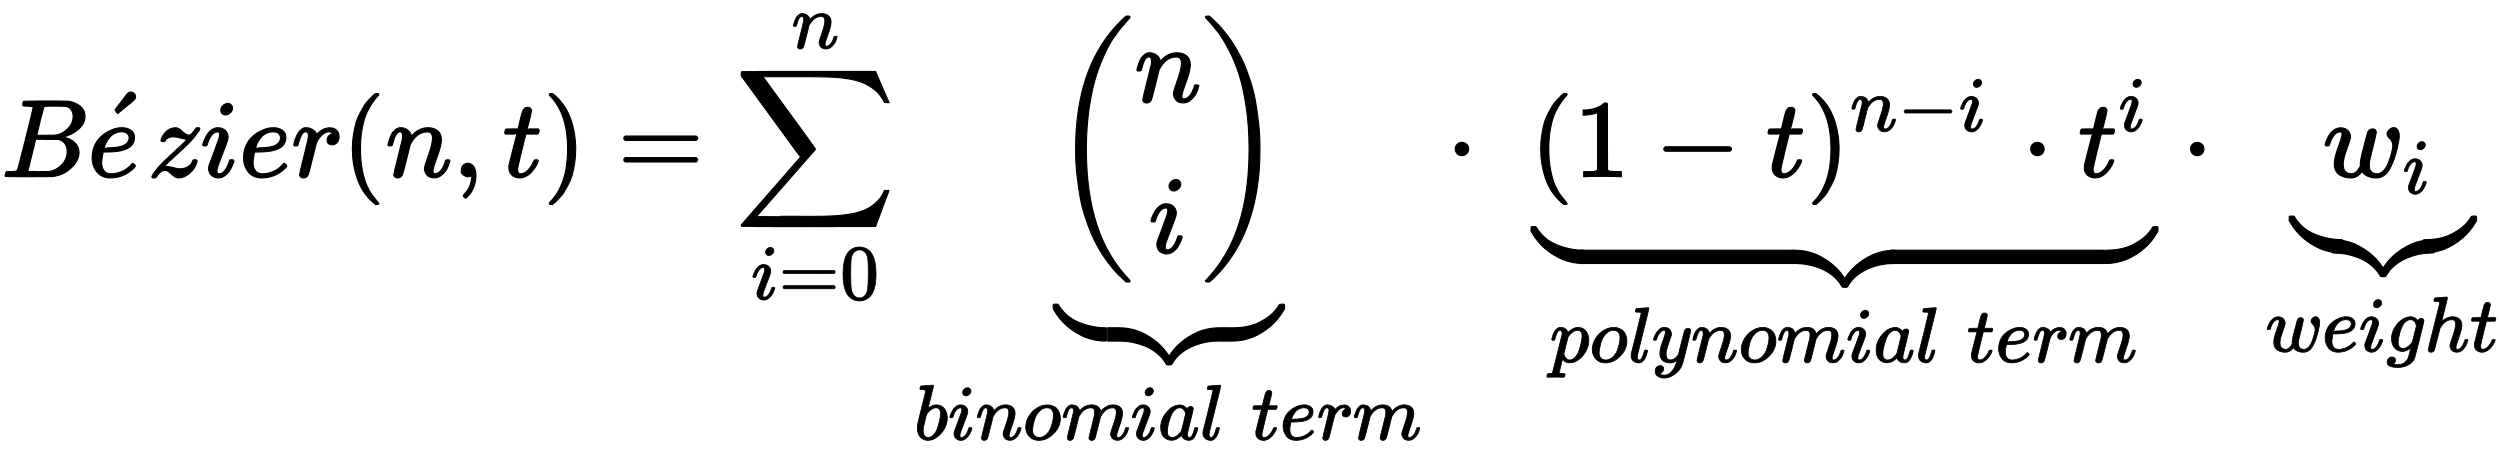
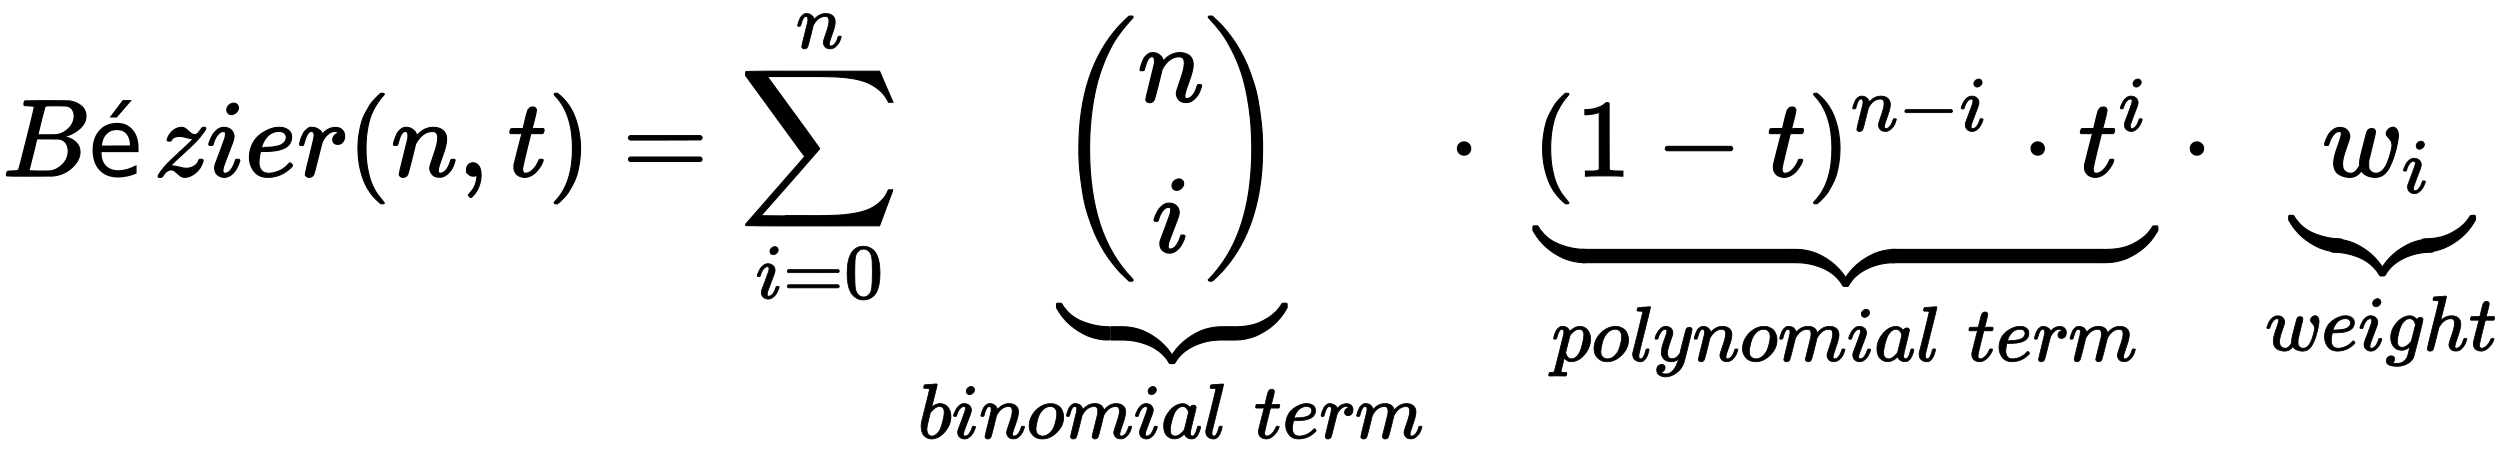
- <svg xmlns="http://www.w3.org/2000/svg" xmlns:xlink="http://www.w3.org/1999/xlink" width="52.333ex" height="9.5ex" style="vertical-align: -5.833ex; margin-left: 0ex; margin-right: 0ex; margin-bottom: 1px; margin-top: 1px;" viewBox="0 -1594.3 22532.7 4094.4">
+ <svg xmlns="http://www.w3.org/2000/svg" xmlns:xlink="http://www.w3.org/1999/xlink" width="52.5ex" height="9.5ex" style="vertical-align: -5.833ex; margin-left: 0ex; margin-right: 0ex; margin-bottom: 1px; margin-top: 1px;" viewBox="0 -1594.3 22582 4094.4">
  <defs>
-     <path stroke-width="10" id="E2-MJMATHI-42" d="M231 637Q204 637 199 638T194 649Q194 676 205 682Q206 683 335 683Q594 683 608 681Q671 671 713 636T756 544Q756 480 698 429T565 360L555 357Q619 348 660 311T702 219Q702 146 630 78T453 1Q446 0 242 0Q42 0 39 2Q35 5 35 10Q35 17 37 24Q42 43 47 45Q51 46 62 46H68Q95 46 128 49Q142 52 147 61Q150 65 219 339T288 628Q288 635 231 637ZM649 544Q649 574 634 600T585 634Q578 636 493 637Q473 637 451 637T416 636H403Q388 635 384 626Q382 622 352 506Q352 503 351 500L320 374H401Q482 374 494 376Q554 386 601 434T649 544ZM595 229Q595 273 572 302T512 336Q506 337 429 337Q311 337 310 336Q310 334 293 263T258 122L240 52Q240 48 252 48T333 46Q422 46 429 47Q491 54 543 105T595 229Z" />
-     <path stroke-width="10" id="E2-MJMATHI-65" d="M39 168Q39 225 58 272T107 350T174 402T244 433T307 442H310Q355 442 388 420T421 355Q421 265 310 237Q261 224 176 223Q139 223 138 221Q138 219 132 186T125 128Q125 81 146 54T209 26T302 45T394 111Q403 121 406 121Q410 121 419 112T429 98T420 82T390 55T344 24T281 -1T205 -11Q126 -11 83 42T39 168ZM373 353Q367 405 305 405Q272 405 244 391T199 357T170 316T154 280T149 261Q149 260 169 260Q282 260 327 284T373 353Z" />
-     <path stroke-width="10" id="E2-MJMAIN-B4" d="M349 699Q367 699 380 686T393 656Q393 651 392 647T387 637T380 627T367 616T351 602T330 585T303 563L232 505L217 519Q203 533 204 533Q204 534 229 567T282 636T313 678L316 681Q318 684 321 686T328 692T337 697T349 699Z" />
-     <path stroke-width="10" id="E2-MJMATHI-7A" d="M347 338Q337 338 294 349T231 360Q211 360 197 356T174 346T162 335T155 324L153 320Q150 317 138 317Q117 317 117 325Q117 330 120 339Q133 378 163 406T229 440Q241 442 246 442Q271 442 291 425T329 392T367 375Q389 375 411 408T434 441Q435 442 449 442H462Q468 436 468 434Q468 430 463 420T449 399T432 377T418 358L411 349Q368 298 275 214T160 106L148 94L163 93Q185 93 227 82T290 71Q328 71 360 90T402 140Q406 149 409 151T424 153Q443 153 443 143Q443 138 442 134Q425 72 376 31T278 -11Q252 -11 232 6T193 40T155 57Q111 57 76 -3Q70 -11 59 -11H54H41Q35 -5 35 -2Q35 13 93 84Q132 129 225 214T340 322Q352 338 347 338Z" />
-     <path stroke-width="10" id="E2-MJMATHI-69" d="M184 600Q184 624 203 642T247 661Q265 661 277 649T290 619Q290 596 270 577T226 557Q211 557 198 567T184 600ZM21 287Q21 295 30 318T54 369T98 420T158 442Q197 442 223 419T250 357Q250 340 236 301T196 196T154 83Q149 61 149 51Q149 26 166 26Q175 26 185 29T208 43T235 78T260 137Q263 149 265 151T282 153Q302 153 302 143Q302 135 293 112T268 61T223 11T161 -11Q129 -11 102 10T74 74Q74 91 79 106T122 220Q160 321 166 341T173 380Q173 404 156 404H154Q124 404 99 371T61 287Q60 286 59 284T58 281T56 279T53 278T49 278T41 278H27Q21 284 21 287Z" />
-     <path stroke-width="10" id="E2-MJMATHI-72" d="M21 287Q22 290 23 295T28 317T38 348T53 381T73 411T99 433T132 442Q161 442 183 430T214 408T225 388Q227 382 228 382T236 389Q284 441 347 441H350Q398 441 422 400Q430 381 430 363Q430 333 417 315T391 292T366 288Q346 288 334 299T322 328Q322 376 378 392Q356 405 342 405Q286 405 239 331Q229 315 224 298T190 165Q156 25 151 16Q138 -11 108 -11Q95 -11 87 -5T76 7T74 17Q74 30 114 189T154 366Q154 405 128 405Q107 405 92 377T68 316T57 280Q55 278 41 278H27Q21 284 21 287Z" />
-     <path stroke-width="10" id="E2-MJMAIN-28" d="M94 250Q94 319 104 381T127 488T164 576T202 643T244 695T277 729T302 750H315H319Q333 750 333 741Q333 738 316 720T275 667T226 581T184 443T167 250T184 58T225 -81T274 -167T316 -220T333 -241Q333 -250 318 -250H315H302L274 -226Q180 -141 137 -14T94 250Z" />
-     <path stroke-width="10" id="E2-MJMATHI-6E" d="M21 287Q22 293 24 303T36 341T56 388T89 425T135 442Q171 442 195 424T225 390T231 369Q231 367 232 367L243 378Q304 442 382 442Q436 442 469 415T503 336T465 179T427 52Q427 26 444 26Q450 26 453 27Q482 32 505 65T540 145Q542 153 560 153Q580 153 580 145Q580 144 576 130Q568 101 554 73T508 17T439 -10Q392 -10 371 17T350 73Q350 92 386 193T423 345Q423 404 379 404H374Q288 404 229 303L222 291L189 157Q156 26 151 16Q138 -11 108 -11Q95 -11 87 -5T76 7T74 17Q74 30 112 180T152 343Q153 348 153 366Q153 405 129 405Q91 405 66 305Q60 285 60 284Q58 278 41 278H27Q21 284 21 287Z" />
-     <path stroke-width="10" id="E2-MJMAIN-2C" d="M78 35T78 60T94 103T137 121Q165 121 187 96T210 8Q210 -27 201 -60T180 -117T154 -158T130 -185T117 -194Q113 -194 104 -185T95 -172Q95 -168 106 -156T131 -126T157 -76T173 -3V9L172 8Q170 7 167 6T161 3T152 1T140 0Q113 0 96 17Z" />
-     <path stroke-width="10" id="E2-MJMATHI-74" d="M26 385Q19 392 19 395Q19 399 22 411T27 425Q29 430 36 430T87 431H140L159 511Q162 522 166 540T173 566T179 586T187 603T197 615T211 624T229 626Q247 625 254 615T261 596Q261 589 252 549T232 470L222 433Q222 431 272 431H323Q330 424 330 420Q330 398 317 385H210L174 240Q135 80 135 68Q135 26 162 26Q197 26 230 60T283 144Q285 150 288 151T303 153H307Q322 153 322 145Q322 142 319 133Q314 117 301 95T267 48T216 6T155 -11Q125 -11 98 4T59 56Q57 64 57 83V101L92 241Q127 382 128 383Q128 385 77 385H26Z" />
-     <path stroke-width="10" id="E2-MJMAIN-29" d="M60 749L64 750Q69 750 74 750H86L114 726Q208 641 251 514T294 250Q294 182 284 119T261 12T224 -76T186 -143T145 -194T113 -227T90 -246Q87 -249 86 -250H74Q66 -250 63 -250T58 -247T55 -238Q56 -237 66 -225Q221 -64 221 250T66 725Q56 737 55 738Q55 746 60 749Z" />
-     <path stroke-width="10" id="E2-MJMAIN-3D" d="M56 347Q56 360 70 367H707Q722 359 722 347Q722 336 708 328L390 327H72Q56 332 56 347ZM56 153Q56 168 72 173H708Q722 163 722 153Q722 140 707 133H70Q56 140 56 153Z" />
-     <path stroke-width="10" id="E2-MJSZ2-2211" d="M60 948Q63 950 665 950H1267L1325 815Q1384 677 1388 669H1348L1341 683Q1320 724 1285 761Q1235 809 1174 838T1033 881T882 898T699 902H574H543H251L259 891Q722 258 724 252Q725 250 724 246Q721 243 460 -56L196 -356Q196 -357 407 -357Q459 -357 548 -357T676 -358Q812 -358 896 -353T1063 -332T1204 -283T1307 -196Q1328 -170 1348 -124H1388Q1388 -125 1381 -145T1356 -210T1325 -294L1267 -449L666 -450Q64 -450 61 -448Q55 -446 55 -439Q55 -437 57 -433L590 177Q590 178 557 222T452 366T322 544L56 909L55 924Q55 945 60 948Z" />
-     <path stroke-width="10" id="E2-MJMAIN-30" d="M96 585Q152 666 249 666Q297 666 345 640T423 548Q460 465 460 320Q460 165 417 83Q397 41 362 16T301 -15T250 -22Q224 -22 198 -16T137 16T82 83Q39 165 39 320Q39 494 96 585ZM321 597Q291 629 250 629Q208 629 178 597Q153 571 145 525T137 333Q137 175 145 125T181 46Q209 16 250 16Q290 16 318 46Q347 76 354 130T362 333Q362 478 354 524T321 597Z" />
-     <path stroke-width="10" id="E2-MJSZ3-28" d="M701 -940Q701 -943 695 -949H664Q662 -947 636 -922T591 -879T537 -818T475 -737T412 -636T350 -511T295 -362T250 -186T221 17T209 251Q209 962 573 1361Q596 1386 616 1405T649 1437T664 1450H695Q701 1444 701 1441Q701 1436 681 1415T629 1356T557 1261T476 1118T400 927T340 675T308 359Q306 321 306 250Q306 -139 400 -430T690 -924Q701 -936 701 -940Z" />
-     <path stroke-width="10" id="E2-MJSZ3-29" d="M34 1438Q34 1446 37 1448T50 1450H56H71Q73 1448 99 1423T144 1380T198 1319T260 1238T323 1137T385 1013T440 864T485 688T514 485T526 251Q526 134 519 53Q472 -519 162 -860Q139 -885 119 -904T86 -936T71 -949H56Q43 -949 39 -947T34 -937Q88 -883 140 -813Q428 -430 428 251Q428 453 402 628T338 922T245 1146T145 1309T46 1425Q44 1427 42 1429T39 1433T36 1436L34 1438Z" />
-     <path stroke-width="10" id="E2-MJSZ4-E152" d="M-24 327L-18 333H-1Q11 333 15 333T22 329T27 322T35 308T54 284Q115 203 225 162T441 120Q454 120 457 117T460 95V60V28Q460 8 457 4T442 0Q355 0 260 36Q75 118 -16 278L-24 292V327Z" />
-     <path stroke-width="10" id="E2-MJSZ4-E153" d="M-10 60V95Q-10 113 -7 116T9 120Q151 120 250 171T396 284Q404 293 412 305T424 324T431 331Q433 333 451 333H468L474 327V292L466 278Q375 118 190 36Q95 0 8 0Q-5 0 -7 3T-10 24V60Z" />
-     <path stroke-width="10" id="E2-MJSZ4-E151" d="M-10 60Q-10 104 -10 111T-5 118Q-1 120 10 120Q96 120 190 84Q375 2 466 -158L474 -172V-207L468 -213H451H447Q437 -213 434 -213T428 -209T423 -202T414 -187T396 -163Q331 -82 224 -41T9 0Q-4 0 -7 3T-10 25V60Z" />
-     <path stroke-width="10" id="E2-MJSZ4-E150" d="M-18 -213L-24 -207V-172L-16 -158Q75 2 260 84Q334 113 415 119Q418 119 427 119T440 120Q454 120 457 117T460 98V60V25Q460 7 457 4T441 0Q308 0 193 -55T25 -205Q21 -211 18 -212T-1 -213H-18Z" />
-     <path stroke-width="10" id="E2-MJSZ4-E154" d="M-10 0V120H410V0H-10Z" />
-     <path stroke-width="10" id="E2-MJMATHI-62" d="M73 647Q73 657 77 670T89 683Q90 683 161 688T234 694Q246 694 246 685T212 542Q204 508 195 472T180 418L176 399Q176 396 182 402Q231 442 283 442Q345 442 383 396T422 280Q422 169 343 79T173 -11Q123 -11 82 27T40 150V159Q40 180 48 217T97 414Q147 611 147 623T109 637Q104 637 101 637H96Q86 637 83 637T76 640T73 647ZM336 325V331Q336 405 275 405Q258 405 240 397T207 376T181 352T163 330L157 322L136 236Q114 150 114 114Q114 66 138 42Q154 26 178 26Q211 26 245 58Q270 81 285 114T318 219Q336 291 336 325Z" />
-     <path stroke-width="10" id="E2-MJMATHI-6F" d="M201 -11Q126 -11 80 38T34 156Q34 221 64 279T146 380Q222 441 301 441Q333 441 341 440Q354 437 367 433T402 417T438 387T464 338T476 268Q476 161 390 75T201 -11ZM121 120Q121 70 147 48T206 26Q250 26 289 58T351 142Q360 163 374 216T388 308Q388 352 370 375Q346 405 306 405Q243 405 195 347Q158 303 140 230T121 120Z" />
-     <path stroke-width="10" id="E2-MJMATHI-6D" d="M21 287Q22 293 24 303T36 341T56 388T88 425T132 442T175 435T205 417T221 395T229 376L231 369Q231 367 232 367L243 378Q303 442 384 442Q401 442 415 440T441 433T460 423T475 411T485 398T493 385T497 373T500 364T502 357L510 367Q573 442 659 442Q713 442 746 415T780 336Q780 285 742 178T704 50Q705 36 709 31T724 26Q752 26 776 56T815 138Q818 149 821 151T837 153Q857 153 857 145Q857 144 853 130Q845 101 831 73T785 17T716 -10Q669 -10 648 17T627 73Q627 92 663 193T700 345Q700 404 656 404H651Q565 404 506 303L499 291L466 157Q433 26 428 16Q415 -11 385 -11Q372 -11 364 -4T353 8T350 18Q350 29 384 161L420 307Q423 322 423 345Q423 404 379 404H374Q288 404 229 303L222 291L189 157Q156 26 151 16Q138 -11 108 -11Q95 -11 87 -5T76 7T74 17Q74 30 112 181Q151 335 151 342Q154 357 154 369Q154 405 129 405Q107 405 92 377T69 316T57 280Q55 278 41 278H27Q21 284 21 287Z" />
-     <path stroke-width="10" id="E2-MJMATHI-61" d="M33 157Q33 258 109 349T280 441Q331 441 370 392Q386 422 416 422Q429 422 439 414T449 394Q449 381 412 234T374 68Q374 43 381 35T402 26Q411 27 422 35Q443 55 463 131Q469 151 473 152Q475 153 483 153H487Q506 153 506 144Q506 138 501 117T481 63T449 13Q436 0 417 -8Q409 -10 393 -10Q359 -10 336 5T306 36L300 51Q299 52 296 50Q294 48 292 46Q233 -10 172 -10Q117 -10 75 30T33 157ZM351 328Q351 334 346 350T323 385T277 405Q242 405 210 374T160 293Q131 214 119 129Q119 126 119 118T118 106Q118 61 136 44T179 26Q217 26 254 59T298 110Q300 114 325 217T351 328Z" />
-     <path stroke-width="10" id="E2-MJMATHI-6C" d="M117 59Q117 26 142 26Q179 26 205 131Q211 151 215 152Q217 153 225 153H229Q238 153 241 153T246 151T248 144Q247 138 245 128T234 90T214 43T183 6T137 -11Q101 -11 70 11T38 85Q38 97 39 102L104 360Q167 615 167 623Q167 626 166 628T162 632T157 634T149 635T141 636T132 637T122 637Q112 637 109 637T101 638T95 641T94 647Q94 649 96 661Q101 680 107 682T179 688Q194 689 213 690T243 693T254 694Q266 694 266 686Q266 675 193 386T118 83Q118 81 118 75T117 65V59Z" />
-     <path stroke-width="10" id="E2-MJMAIN-22C5" d="M78 250Q78 274 95 292T138 310Q162 310 180 294T199 251Q199 226 182 208T139 190T96 207T78 250Z" />
-     <path stroke-width="10" id="E2-MJMAIN-31" d="M213 578L200 573Q186 568 160 563T102 556H83V602H102Q149 604 189 617T245 641T273 663Q275 666 285 666Q294 666 302 660V361L303 61Q310 54 315 52T339 48T401 46H427V0H416Q395 3 257 3Q121 3 100 0H88V46H114Q136 46 152 46T177 47T193 50T201 52T207 57T213 61V578Z" />
-     <path stroke-width="10" id="E2-MJMAIN-2212" d="M84 237T84 250T98 270H679Q694 262 694 250T679 230H98Q84 237 84 250Z" />
-     <path stroke-width="10" id="E2-MJMATHI-70" d="M23 287Q24 290 25 295T30 317T40 348T55 381T75 411T101 433T134 442Q209 442 230 378L240 387Q302 442 358 442Q423 442 460 395T497 281Q497 173 421 82T249 -10Q227 -10 210 -4Q199 1 187 11T168 28L161 36Q160 35 139 -51T118 -138Q118 -144 126 -145T163 -148H188Q194 -155 194 -157T191 -175Q188 -187 185 -190T172 -194Q170 -194 161 -194T127 -193T65 -192Q-5 -192 -24 -194H-32Q-39 -187 -39 -183Q-37 -156 -26 -148H-6Q28 -147 33 -136Q36 -130 94 103T155 350Q156 355 156 364Q156 405 131 405Q109 405 94 377T71 316T59 280Q57 278 43 278H29Q23 284 23 287ZM178 102Q200 26 252 26Q282 26 310 49T356 107Q374 141 392 215T411 325V331Q411 405 350 405Q339 405 328 402T306 393T286 380T269 365T254 350T243 336T235 326L232 322Q232 321 229 308T218 264T204 212Q178 106 178 102Z" />
-     <path stroke-width="10" id="E2-MJMATHI-79" d="M21 287Q21 301 36 335T84 406T158 442Q199 442 224 419T250 355Q248 336 247 334Q247 331 231 288T198 191T182 105Q182 62 196 45T238 27Q261 27 281 38T312 61T339 94Q339 95 344 114T358 173T377 247Q415 397 419 404Q432 431 462 431Q475 431 483 424T494 412T496 403Q496 390 447 193T391 -23Q363 -106 294 -155T156 -205Q111 -205 77 -183T43 -117Q43 -95 50 -80T69 -58T89 -48T106 -45Q150 -45 150 -87Q150 -107 138 -122T115 -142T102 -147L99 -148Q101 -153 118 -160T152 -167H160Q177 -167 186 -165Q219 -156 247 -127T290 -65T313 -9T321 21L315 17Q309 13 296 6T270 -6Q250 -11 231 -11Q185 -11 150 11T104 82Q103 89 103 113Q103 170 138 262T173 379Q173 380 173 381Q173 390 173 393T169 400T158 404H154Q131 404 112 385T82 344T65 302T57 280Q55 278 41 278H27Q21 284 21 287Z" />
-     <path stroke-width="10" id="E2-MJMATHI-77" d="M580 385Q580 406 599 424T641 443Q659 443 674 425T690 368Q690 339 671 253Q656 197 644 161T609 80T554 12T482 -11Q438 -11 404 5T355 48Q354 47 352 44Q311 -11 252 -11Q226 -11 202 -5T155 14T118 53T104 116Q104 170 138 262T173 379Q173 380 173 381Q173 390 173 393T169 400T158 404H154Q131 404 112 385T82 344T65 302T57 280Q55 278 41 278H27Q21 284 21 287Q21 293 29 315T52 366T96 418T161 441Q204 441 227 416T250 358Q250 340 217 250T184 111Q184 65 205 46T258 26Q301 26 334 87L339 96V119Q339 122 339 128T340 136T341 143T342 152T345 165T348 182T354 206T362 238T373 281Q402 395 406 404Q419 431 449 431Q468 431 475 421T483 402Q483 389 454 274T422 142Q420 131 420 107V100Q420 85 423 71T442 42T487 26Q558 26 600 148Q609 171 620 213T632 273Q632 306 619 325T593 357T580 385Z" />
-     <path stroke-width="10" id="E2-MJMATHI-67" d="M311 43Q296 30 267 15T206 0Q143 0 105 45T66 160Q66 265 143 353T314 442Q361 442 401 394L404 398Q406 401 409 404T418 412T431 419T447 422Q461 422 470 413T480 394Q480 379 423 152T363 -80Q345 -134 286 -169T151 -205Q10 -205 10 -137Q10 -111 28 -91T74 -71Q89 -71 102 -80T116 -111Q116 -121 114 -130T107 -144T99 -154T92 -162L90 -164H91Q101 -167 151 -167Q189 -167 211 -155Q234 -144 254 -122T282 -75Q288 -56 298 -13Q311 35 311 43ZM384 328L380 339Q377 350 375 354T369 368T359 382T346 393T328 402T306 405Q262 405 221 352Q191 313 171 233T151 117Q151 38 213 38Q269 38 323 108L331 118L384 328Z" />
-     <path stroke-width="10" id="E2-MJMATHI-68" d="M137 683Q138 683 209 688T282 694Q294 694 294 685Q294 674 258 534Q220 386 220 383Q220 381 227 388Q288 442 357 442Q411 442 444 415T478 336Q478 285 440 178T402 50Q403 36 407 31T422 26Q450 26 474 56T513 138Q516 149 519 151T535 153Q555 153 555 145Q555 144 551 130Q535 71 500 33Q466 -10 419 -10H414Q367 -10 346 17T325 74Q325 90 361 192T398 345Q398 404 354 404H349Q266 404 205 306L198 293L164 158Q132 28 127 16Q114 -11 83 -11Q69 -11 59 -2T48 16Q48 30 121 320L195 616Q195 629 188 632T149 637H128Q122 643 122 645T124 664Q129 683 137 683Z" />
+     <path stroke-width="10" id="E1-MJMATHI-42" d="M231 637Q204 637 199 638T194 649Q194 676 205 682Q206 683 335 683Q594 683 608 681Q671 671 713 636T756 544Q756 480 698 429T565 360L555 357Q619 348 660 311T702 219Q702 146 630 78T453 1Q446 0 242 0Q42 0 39 2Q35 5 35 10Q35 17 37 24Q42 43 47 45Q51 46 62 46H68Q95 46 128 49Q142 52 147 61Q150 65 219 339T288 628Q288 635 231 637ZM649 544Q649 574 634 600T585 634Q578 636 493 637Q473 637 451 637T416 636H403Q388 635 384 626Q382 622 352 506Q352 503 351 500L320 374H401Q482 374 494 376Q554 386 601 434T649 544ZM595 229Q595 273 572 302T512 336Q506 337 429 337Q311 337 310 336Q310 334 293 263T258 122L240 52Q240 48 252 48T333 46Q422 46 429 47Q491 54 543 105T595 229Z" />
+     <path stroke-width="10" id="E1-MJMATHI-7A" d="M347 338Q337 338 294 349T231 360Q211 360 197 356T174 346T162 335T155 324L153 320Q150 317 138 317Q117 317 117 325Q117 330 120 339Q133 378 163 406T229 440Q241 442 246 442Q271 442 291 425T329 392T367 375Q389 375 411 408T434 441Q435 442 449 442H462Q468 436 468 434Q468 430 463 420T449 399T432 377T418 358L411 349Q368 298 275 214T160 106L148 94L163 93Q185 93 227 82T290 71Q328 71 360 90T402 140Q406 149 409 151T424 153Q443 153 443 143Q443 138 442 134Q425 72 376 31T278 -11Q252 -11 232 6T193 40T155 57Q111 57 76 -3Q70 -11 59 -11H54H41Q35 -5 35 -2Q35 13 93 84Q132 129 225 214T340 322Q352 338 347 338Z" />
+     <path stroke-width="10" id="E1-MJMATHI-69" d="M184 600Q184 624 203 642T247 661Q265 661 277 649T290 619Q290 596 270 577T226 557Q211 557 198 567T184 600ZM21 287Q21 295 30 318T54 369T98 420T158 442Q197 442 223 419T250 357Q250 340 236 301T196 196T154 83Q149 61 149 51Q149 26 166 26Q175 26 185 29T208 43T235 78T260 137Q263 149 265 151T282 153Q302 153 302 143Q302 135 293 112T268 61T223 11T161 -11Q129 -11 102 10T74 74Q74 91 79 106T122 220Q160 321 166 341T173 380Q173 404 156 404H154Q124 404 99 371T61 287Q60 286 59 284T58 281T56 279T53 278T49 278T41 278H27Q21 284 21 287Z" />
+     <path stroke-width="10" id="E1-MJMATHI-65" d="M39 168Q39 225 58 272T107 350T174 402T244 433T307 442H310Q355 442 388 420T421 355Q421 265 310 237Q261 224 176 223Q139 223 138 221Q138 219 132 186T125 128Q125 81 146 54T209 26T302 45T394 111Q403 121 406 121Q410 121 419 112T429 98T420 82T390 55T344 24T281 -1T205 -11Q126 -11 83 42T39 168ZM373 353Q367 405 305 405Q272 405 244 391T199 357T170 316T154 280T149 261Q149 260 169 260Q282 260 327 284T373 353Z" />
+     <path stroke-width="10" id="E1-MJMATHI-72" d="M21 287Q22 290 23 295T28 317T38 348T53 381T73 411T99 433T132 442Q161 442 183 430T214 408T225 388Q227 382 228 382T236 389Q284 441 347 441H350Q398 441 422 400Q430 381 430 363Q430 333 417 315T391 292T366 288Q346 288 334 299T322 328Q322 376 378 392Q356 405 342 405Q286 405 239 331Q229 315 224 298T190 165Q156 25 151 16Q138 -11 108 -11Q95 -11 87 -5T76 7T74 17Q74 30 114 189T154 366Q154 405 128 405Q107 405 92 377T68 316T57 280Q55 278 41 278H27Q21 284 21 287Z" />
+     <path stroke-width="10" id="E1-MJMAIN-28" d="M94 250Q94 319 104 381T127 488T164 576T202 643T244 695T277 729T302 750H315H319Q333 750 333 741Q333 738 316 720T275 667T226 581T184 443T167 250T184 58T225 -81T274 -167T316 -220T333 -241Q333 -250 318 -250H315H302L274 -226Q180 -141 137 -14T94 250Z" />
+     <path stroke-width="10" id="E1-MJMATHI-6E" d="M21 287Q22 293 24 303T36 341T56 388T89 425T135 442Q171 442 195 424T225 390T231 369Q231 367 232 367L243 378Q304 442 382 442Q436 442 469 415T503 336T465 179T427 52Q427 26 444 26Q450 26 453 27Q482 32 505 65T540 145Q542 153 560 153Q580 153 580 145Q580 144 576 130Q568 101 554 73T508 17T439 -10Q392 -10 371 17T350 73Q350 92 386 193T423 345Q423 404 379 404H374Q288 404 229 303L222 291L189 157Q156 26 151 16Q138 -11 108 -11Q95 -11 87 -5T76 7T74 17Q74 30 112 180T152 343Q153 348 153 366Q153 405 129 405Q91 405 66 305Q60 285 60 284Q58 278 41 278H27Q21 284 21 287Z" />
+     <path stroke-width="10" id="E1-MJMAIN-2C" d="M78 35T78 60T94 103T137 121Q165 121 187 96T210 8Q210 -27 201 -60T180 -117T154 -158T130 -185T117 -194Q113 -194 104 -185T95 -172Q95 -168 106 -156T131 -126T157 -76T173 -3V9L172 8Q170 7 167 6T161 3T152 1T140 0Q113 0 96 17Z" />
+     <path stroke-width="10" id="E1-MJMATHI-74" d="M26 385Q19 392 19 395Q19 399 22 411T27 425Q29 430 36 430T87 431H140L159 511Q162 522 166 540T173 566T179 586T187 603T197 615T211 624T229 626Q247 625 254 615T261 596Q261 589 252 549T232 470L222 433Q222 431 272 431H323Q330 424 330 420Q330 398 317 385H210L174 240Q135 80 135 68Q135 26 162 26Q197 26 230 60T283 144Q285 150 288 151T303 153H307Q322 153 322 145Q322 142 319 133Q314 117 301 95T267 48T216 6T155 -11Q125 -11 98 4T59 56Q57 64 57 83V101L92 241Q127 382 128 383Q128 385 77 385H26Z" />
+     <path stroke-width="10" id="E1-MJMAIN-29" d="M60 749L64 750Q69 750 74 750H86L114 726Q208 641 251 514T294 250Q294 182 284 119T261 12T224 -76T186 -143T145 -194T113 -227T90 -246Q87 -249 86 -250H74Q66 -250 63 -250T58 -247T55 -238Q56 -237 66 -225Q221 -64 221 250T66 725Q56 737 55 738Q55 746 60 749Z" />
+     <path stroke-width="10" id="E1-MJMAIN-3D" d="M56 347Q56 360 70 367H707Q722 359 722 347Q722 336 708 328L390 327H72Q56 332 56 347ZM56 153Q56 168 72 173H708Q722 163 722 153Q722 140 707 133H70Q56 140 56 153Z" />
+     <path stroke-width="10" id="E1-MJSZ2-2211" d="M60 948Q63 950 665 950H1267L1325 815Q1384 677 1388 669H1348L1341 683Q1320 724 1285 761Q1235 809 1174 838T1033 881T882 898T699 902H574H543H251L259 891Q722 258 724 252Q725 250 724 246Q721 243 460 -56L196 -356Q196 -357 407 -357Q459 -357 548 -357T676 -358Q812 -358 896 -353T1063 -332T1204 -283T1307 -196Q1328 -170 1348 -124H1388Q1388 -125 1381 -145T1356 -210T1325 -294L1267 -449L666 -450Q64 -450 61 -448Q55 -446 55 -439Q55 -437 57 -433L590 177Q590 178 557 222T452 366T322 544L56 909L55 924Q55 945 60 948Z" />
+     <path stroke-width="10" id="E1-MJMAIN-30" d="M96 585Q152 666 249 666Q297 666 345 640T423 548Q460 465 460 320Q460 165 417 83Q397 41 362 16T301 -15T250 -22Q224 -22 198 -16T137 16T82 83Q39 165 39 320Q39 494 96 585ZM321 597Q291 629 250 629Q208 629 178 597Q153 571 145 525T137 333Q137 175 145 125T181 46Q209 16 250 16Q290 16 318 46Q347 76 354 130T362 333Q362 478 354 524T321 597Z" />
+     <path stroke-width="10" id="E1-MJSZ3-28" d="M701 -940Q701 -943 695 -949H664Q662 -947 636 -922T591 -879T537 -818T475 -737T412 -636T350 -511T295 -362T250 -186T221 17T209 251Q209 962 573 1361Q596 1386 616 1405T649 1437T664 1450H695Q701 1444 701 1441Q701 1436 681 1415T629 1356T557 1261T476 1118T400 927T340 675T308 359Q306 321 306 250Q306 -139 400 -430T690 -924Q701 -936 701 -940Z" />
+     <path stroke-width="10" id="E1-MJSZ3-29" d="M34 1438Q34 1446 37 1448T50 1450H56H71Q73 1448 99 1423T144 1380T198 1319T260 1238T323 1137T385 1013T440 864T485 688T514 485T526 251Q526 134 519 53Q472 -519 162 -860Q139 -885 119 -904T86 -936T71 -949H56Q43 -949 39 -947T34 -937Q88 -883 140 -813Q428 -430 428 251Q428 453 402 628T338 922T245 1146T145 1309T46 1425Q44 1427 42 1429T39 1433T36 1436L34 1438Z" />
+     <path stroke-width="10" id="E1-MJSZ4-E152" d="M-24 327L-18 333H-1Q11 333 15 333T22 329T27 322T35 308T54 284Q115 203 225 162T441 120Q454 120 457 117T460 95V60V28Q460 8 457 4T442 0Q355 0 260 36Q75 118 -16 278L-24 292V327Z" />
+     <path stroke-width="10" id="E1-MJSZ4-E153" d="M-10 60V95Q-10 113 -7 116T9 120Q151 120 250 171T396 284Q404 293 412 305T424 324T431 331Q433 333 451 333H468L474 327V292L466 278Q375 118 190 36Q95 0 8 0Q-5 0 -7 3T-10 24V60Z" />
+     <path stroke-width="10" id="E1-MJSZ4-E151" d="M-10 60Q-10 104 -10 111T-5 118Q-1 120 10 120Q96 120 190 84Q375 2 466 -158L474 -172V-207L468 -213H451H447Q437 -213 434 -213T428 -209T423 -202T414 -187T396 -163Q331 -82 224 -41T9 0Q-4 0 -7 3T-10 25V60Z" />
+     <path stroke-width="10" id="E1-MJSZ4-E150" d="M-18 -213L-24 -207V-172L-16 -158Q75 2 260 84Q334 113 415 119Q418 119 427 119T440 120Q454 120 457 117T460 98V60V25Q460 7 457 4T441 0Q308 0 193 -55T25 -205Q21 -211 18 -212T-1 -213H-18Z" />
+     <path stroke-width="10" id="E1-MJSZ4-E154" d="M-10 0V120H410V0H-10Z" />
+     <path stroke-width="10" id="E1-MJMATHI-62" d="M73 647Q73 657 77 670T89 683Q90 683 161 688T234 694Q246 694 246 685T212 542Q204 508 195 472T180 418L176 399Q176 396 182 402Q231 442 283 442Q345 442 383 396T422 280Q422 169 343 79T173 -11Q123 -11 82 27T40 150V159Q40 180 48 217T97 414Q147 611 147 623T109 637Q104 637 101 637H96Q86 637 83 637T76 640T73 647ZM336 325V331Q336 405 275 405Q258 405 240 397T207 376T181 352T163 330L157 322L136 236Q114 150 114 114Q114 66 138 42Q154 26 178 26Q211 26 245 58Q270 81 285 114T318 219Q336 291 336 325Z" />
+     <path stroke-width="10" id="E1-MJMATHI-6F" d="M201 -11Q126 -11 80 38T34 156Q34 221 64 279T146 380Q222 441 301 441Q333 441 341 440Q354 437 367 433T402 417T438 387T464 338T476 268Q476 161 390 75T201 -11ZM121 120Q121 70 147 48T206 26Q250 26 289 58T351 142Q360 163 374 216T388 308Q388 352 370 375Q346 405 306 405Q243 405 195 347Q158 303 140 230T121 120Z" />
+     <path stroke-width="10" id="E1-MJMATHI-6D" d="M21 287Q22 293 24 303T36 341T56 388T88 425T132 442T175 435T205 417T221 395T229 376L231 369Q231 367 232 367L243 378Q303 442 384 442Q401 442 415 440T441 433T460 423T475 411T485 398T493 385T497 373T500 364T502 357L510 367Q573 442 659 442Q713 442 746 415T780 336Q780 285 742 178T704 50Q705 36 709 31T724 26Q752 26 776 56T815 138Q818 149 821 151T837 153Q857 153 857 145Q857 144 853 130Q845 101 831 73T785 17T716 -10Q669 -10 648 17T627 73Q627 92 663 193T700 345Q700 404 656 404H651Q565 404 506 303L499 291L466 157Q433 26 428 16Q415 -11 385 -11Q372 -11 364 -4T353 8T350 18Q350 29 384 161L420 307Q423 322 423 345Q423 404 379 404H374Q288 404 229 303L222 291L189 157Q156 26 151 16Q138 -11 108 -11Q95 -11 87 -5T76 7T74 17Q74 30 112 181Q151 335 151 342Q154 357 154 369Q154 405 129 405Q107 405 92 377T69 316T57 280Q55 278 41 278H27Q21 284 21 287Z" />
+     <path stroke-width="10" id="E1-MJMATHI-61" d="M33 157Q33 258 109 349T280 441Q331 441 370 392Q386 422 416 422Q429 422 439 414T449 394Q449 381 412 234T374 68Q374 43 381 35T402 26Q411 27 422 35Q443 55 463 131Q469 151 473 152Q475 153 483 153H487Q506 153 506 144Q506 138 501 117T481 63T449 13Q436 0 417 -8Q409 -10 393 -10Q359 -10 336 5T306 36L300 51Q299 52 296 50Q294 48 292 46Q233 -10 172 -10Q117 -10 75 30T33 157ZM351 328Q351 334 346 350T323 385T277 405Q242 405 210 374T160 293Q131 214 119 129Q119 126 119 118T118 106Q118 61 136 44T179 26Q217 26 254 59T298 110Q300 114 325 217T351 328Z" />
+     <path stroke-width="10" id="E1-MJMATHI-6C" d="M117 59Q117 26 142 26Q179 26 205 131Q211 151 215 152Q217 153 225 153H229Q238 153 241 153T246 151T248 144Q247 138 245 128T234 90T214 43T183 6T137 -11Q101 -11 70 11T38 85Q38 97 39 102L104 360Q167 615 167 623Q167 626 166 628T162 632T157 634T149 635T141 636T132 637T122 637Q112 637 109 637T101 638T95 641T94 647Q94 649 96 661Q101 680 107 682T179 688Q194 689 213 690T243 693T254 694Q266 694 266 686Q266 675 193 386T118 83Q118 81 118 75T117 65V59Z" />
+     <path stroke-width="10" id="E1-MJMAIN-22C5" d="M78 250Q78 274 95 292T138 310Q162 310 180 294T199 251Q199 226 182 208T139 190T96 207T78 250Z" />
+     <path stroke-width="10" id="E1-MJMAIN-31" d="M213 578L200 573Q186 568 160 563T102 556H83V602H102Q149 604 189 617T245 641T273 663Q275 666 285 666Q294 666 302 660V361L303 61Q310 54 315 52T339 48T401 46H427V0H416Q395 3 257 3Q121 3 100 0H88V46H114Q136 46 152 46T177 47T193 50T201 52T207 57T213 61V578Z" />
+     <path stroke-width="10" id="E1-MJMAIN-2212" d="M84 237T84 250T98 270H679Q694 262 694 250T679 230H98Q84 237 84 250Z" />
+     <path stroke-width="10" id="E1-MJMATHI-70" d="M23 287Q24 290 25 295T30 317T40 348T55 381T75 411T101 433T134 442Q209 442 230 378L240 387Q302 442 358 442Q423 442 460 395T497 281Q497 173 421 82T249 -10Q227 -10 210 -4Q199 1 187 11T168 28L161 36Q160 35 139 -51T118 -138Q118 -144 126 -145T163 -148H188Q194 -155 194 -157T191 -175Q188 -187 185 -190T172 -194Q170 -194 161 -194T127 -193T65 -192Q-5 -192 -24 -194H-32Q-39 -187 -39 -183Q-37 -156 -26 -148H-6Q28 -147 33 -136Q36 -130 94 103T155 350Q156 355 156 364Q156 405 131 405Q109 405 94 377T71 316T59 280Q57 278 43 278H29Q23 284 23 287ZM178 102Q200 26 252 26Q282 26 310 49T356 107Q374 141 392 215T411 325V331Q411 405 350 405Q339 405 328 402T306 393T286 380T269 365T254 350T243 336T235 326L232 322Q232 321 229 308T218 264T204 212Q178 106 178 102Z" />
+     <path stroke-width="10" id="E1-MJMATHI-79" d="M21 287Q21 301 36 335T84 406T158 442Q199 442 224 419T250 355Q248 336 247 334Q247 331 231 288T198 191T182 105Q182 62 196 45T238 27Q261 27 281 38T312 61T339 94Q339 95 344 114T358 173T377 247Q415 397 419 404Q432 431 462 431Q475 431 483 424T494 412T496 403Q496 390 447 193T391 -23Q363 -106 294 -155T156 -205Q111 -205 77 -183T43 -117Q43 -95 50 -80T69 -58T89 -48T106 -45Q150 -45 150 -87Q150 -107 138 -122T115 -142T102 -147L99 -148Q101 -153 118 -160T152 -167H160Q177 -167 186 -165Q219 -156 247 -127T290 -65T313 -9T321 21L315 17Q309 13 296 6T270 -6Q250 -11 231 -11Q185 -11 150 11T104 82Q103 89 103 113Q103 170 138 262T173 379Q173 380 173 381Q173 390 173 393T169 400T158 404H154Q131 404 112 385T82 344T65 302T57 280Q55 278 41 278H27Q21 284 21 287Z" />
+     <path stroke-width="10" id="E1-MJMATHI-77" d="M580 385Q580 406 599 424T641 443Q659 443 674 425T690 368Q690 339 671 253Q656 197 644 161T609 80T554 12T482 -11Q438 -11 404 5T355 48Q354 47 352 44Q311 -11 252 -11Q226 -11 202 -5T155 14T118 53T104 116Q104 170 138 262T173 379Q173 380 173 381Q173 390 173 393T169 400T158 404H154Q131 404 112 385T82 344T65 302T57 280Q55 278 41 278H27Q21 284 21 287Q21 293 29 315T52 366T96 418T161 441Q204 441 227 416T250 358Q250 340 217 250T184 111Q184 65 205 46T258 26Q301 26 334 87L339 96V119Q339 122 339 128T340 136T341 143T342 152T345 165T348 182T354 206T362 238T373 281Q402 395 406 404Q419 431 449 431Q468 431 475 421T483 402Q483 389 454 274T422 142Q420 131 420 107V100Q420 85 423 71T442 42T487 26Q558 26 600 148Q609 171 620 213T632 273Q632 306 619 325T593 357T580 385Z" />
+     <path stroke-width="10" id="E1-MJMATHI-67" d="M311 43Q296 30 267 15T206 0Q143 0 105 45T66 160Q66 265 143 353T314 442Q361 442 401 394L404 398Q406 401 409 404T418 412T431 419T447 422Q461 422 470 413T480 394Q480 379 423 152T363 -80Q345 -134 286 -169T151 -205Q10 -205 10 -137Q10 -111 28 -91T74 -71Q89 -71 102 -80T116 -111Q116 -121 114 -130T107 -144T99 -154T92 -162L90 -164H91Q101 -167 151 -167Q189 -167 211 -155Q234 -144 254 -122T282 -75Q288 -56 298 -13Q311 35 311 43ZM384 328L380 339Q377 350 375 354T369 368T359 382T346 393T328 402T306 405Q262 405 221 352Q191 313 171 233T151 117Q151 38 213 38Q269 38 323 108L331 118L384 328Z" />
+     <path stroke-width="10" id="E1-MJMATHI-68" d="M137 683Q138 683 209 688T282 694Q294 694 294 685Q294 674 258 534Q220 386 220 383Q220 381 227 388Q288 442 357 442Q411 442 444 415T478 336Q478 285 440 178T402 50Q403 36 407 31T422 26Q450 26 474 56T513 138Q516 149 519 151T535 153Q555 153 555 145Q555 144 551 130Q535 71 500 33Q466 -10 419 -10H414Q367 -10 346 17T325 74Q325 90 361 192T398 345Q398 404 354 404H349Q266 404 205 306L198 293L164 158Q132 28 127 16Q114 -11 83 -11Q69 -11 59 -2T48 16Q48 30 121 320L195 616Q195 629 188 632T149 637H128Q122 643 122 645T124 664Q129 683 137 683Z" />
  </defs>
  <g stroke="currentColor" fill="currentColor" stroke-width="0" transform="matrix(1 0 0 -1 0 0)">
-     <use xlink:href="#E2-MJMATHI-42" x="0" y="0" />
+     <use xlink:href="#E1-MJMATHI-42" x="0" y="0" />
    <g transform="translate(764,0)">
-       <use xlink:href="#E2-MJMATHI-65" x="17" y="0" />
-       <use xlink:href="#E2-MJMAIN-B4" x="55" y="65" />
+       <text font-family="STIXGeneral,'Arial Unicode MS',serif" font-style="" font-weight="" stroke="none" style="font-family: monospace" transform="scale(71.759) matrix(1 0 0 -1 0 0)">é</text>
    </g>
-     <use xlink:href="#E2-MJMATHI-7A" x="1324" y="0" />
-     <use xlink:href="#E2-MJMATHI-69" x="1797" y="0" />
-     <use xlink:href="#E2-MJMATHI-65" x="2147" y="0" />
-     <use xlink:href="#E2-MJMATHI-72" x="2618" y="0" />
-     <use xlink:href="#E2-MJMAIN-28" x="3074" y="0" />
-     <use xlink:href="#E2-MJMATHI-6E" x="3468" y="0" />
-     <use xlink:href="#E2-MJMAIN-2C" x="4073" y="0" />
-     <use xlink:href="#E2-MJMATHI-74" x="4523" y="0" />
-     <use xlink:href="#E2-MJMAIN-29" x="4889" y="0" />
-     <use xlink:href="#E2-MJMAIN-3D" x="5561" y="0" />
-     <g transform="translate(6621,0)">
-       <use xlink:href="#E2-MJSZ2-2211" x="0" y="0" />
+     <use xlink:href="#E1-MJMATHI-7A" x="1373" y="0" />
+     <use xlink:href="#E1-MJMATHI-69" x="1846" y="0" />
+     <use xlink:href="#E1-MJMATHI-65" x="2196" y="0" />
+     <use xlink:href="#E1-MJMATHI-72" x="2667" y="0" />
+     <use xlink:href="#E1-MJMAIN-28" x="3123" y="0" />
+     <use xlink:href="#E1-MJMATHI-6E" x="3517" y="0" />
+     <use xlink:href="#E1-MJMAIN-2C" x="4122" y="0" />
+     <use xlink:href="#E1-MJMATHI-74" x="4572" y="0" />
+     <use xlink:href="#E1-MJMAIN-29" x="4938" y="0" />
+     <use xlink:href="#E1-MJMAIN-3D" x="5610" y="0" />
+     <g transform="translate(6671,0)">
+       <use xlink:href="#E1-MJSZ2-2211" x="0" y="0" />
      <g transform="translate(145,-1105)">
-         <use transform="scale(0.707)" xlink:href="#E2-MJMATHI-69" x="0" y="0" />
-         <use transform="scale(0.707)" xlink:href="#E2-MJMAIN-3D" x="350" y="0" />
-         <use transform="scale(0.707)" xlink:href="#E2-MJMAIN-30" x="1133" y="0" />
+         <use transform="scale(0.707)" xlink:href="#E1-MJMATHI-69" x="0" y="0" />
+         <use transform="scale(0.707)" xlink:href="#E1-MJMAIN-3D" x="350" y="0" />
+         <use transform="scale(0.707)" xlink:href="#E1-MJMAIN-30" x="1133" y="0" />
      </g>
-       <use transform="scale(0.707)" xlink:href="#E2-MJMATHI-6E" x="722" y="1640" />
+       <use transform="scale(0.707)" xlink:href="#E1-MJMATHI-6E" x="722" y="1640" />
    </g>
-     <g transform="translate(8237,0)">
+     <g transform="translate(8286,0)">
      <g transform="translate(1247,0)">
-         <use xlink:href="#E2-MJSZ3-28" x="0" y="-1" />
+         <use xlink:href="#E1-MJSZ3-28" x="0" y="-1" />
        <g transform="translate(741,0)">
-           <use xlink:href="#E2-MJMATHI-6E" x="0" y="676" />
-           <use xlink:href="#E2-MJMATHI-69" x="127" y="-686" />
+           <use xlink:href="#E1-MJMATHI-6E" x="0" y="676" />
+           <use xlink:href="#E1-MJMATHI-69" x="127" y="-686" />
        </g>
-         <use xlink:href="#E2-MJSZ3-29" x="1346" y="-1" />
+         <use xlink:href="#E1-MJSZ3-29" x="1346" y="-1" />
        <g transform="translate(12,-1483)">
-           <use xlink:href="#E2-MJSZ4-E152" x="19" y="0" />
+           <use xlink:href="#E1-MJSZ4-E152" x="19" y="0" />
          <g transform="translate(485.244,0) scale(0.2488095,1)">
-             <use xlink:href="#E2-MJSZ4-E154" />
+             <use xlink:href="#E1-MJSZ4-E154" />
          </g>
          <g transform="translate(588,0)">
-             <use xlink:href="#E2-MJSZ4-E151" />
-             <use xlink:href="#E2-MJSZ4-E150" x="455" y="0" />
+             <use xlink:href="#E1-MJSZ4-E151" />
+             <use xlink:href="#E1-MJSZ4-E150" x="455" y="0" />
          </g>
          <g transform="translate(1499.744,0) scale(0.2488095,1)">
-             <use xlink:href="#E2-MJSZ4-E154" />
+             <use xlink:href="#E1-MJSZ4-E154" />
          </g>
-           <use xlink:href="#E2-MJSZ4-E153" x="1608" y="0" />
+           <use xlink:href="#E1-MJSZ4-E153" x="1608" y="0" />
        </g>
      </g>
      <g transform="translate(0,-2371)">
-         <use transform="scale(0.707)" xlink:href="#E2-MJMATHI-62" x="0" y="0" />
-         <use transform="scale(0.707)" xlink:href="#E2-MJMATHI-69" x="434" y="0" />
-         <use transform="scale(0.707)" xlink:href="#E2-MJMATHI-6E" x="784" y="0" />
-         <use transform="scale(0.707)" xlink:href="#E2-MJMATHI-6F" x="1389" y="0" />
-         <use transform="scale(0.707)" xlink:href="#E2-MJMATHI-6D" x="1879" y="0" />
-         <use transform="scale(0.707)" xlink:href="#E2-MJMATHI-69" x="2762" y="0" />
-         <use transform="scale(0.707)" xlink:href="#E2-MJMATHI-61" x="3112" y="0" />
-         <use transform="scale(0.707)" xlink:href="#E2-MJMATHI-6C" x="3646" y="0" />
-         <use transform="scale(0.707)" xlink:href="#E2-MJMATHI-74" x="4302" y="0" />
-         <use transform="scale(0.707)" xlink:href="#E2-MJMATHI-65" x="4668" y="0" />
-         <use transform="scale(0.707)" xlink:href="#E2-MJMATHI-72" x="5139" y="0" />
-         <use transform="scale(0.707)" xlink:href="#E2-MJMATHI-6D" x="5595" y="0" />
+         <use transform="scale(0.707)" xlink:href="#E1-MJMATHI-62" x="0" y="0" />
+         <use transform="scale(0.707)" xlink:href="#E1-MJMATHI-69" x="434" y="0" />
+         <use transform="scale(0.707)" xlink:href="#E1-MJMATHI-6E" x="784" y="0" />
+         <use transform="scale(0.707)" xlink:href="#E1-MJMATHI-6F" x="1389" y="0" />
+         <use transform="scale(0.707)" xlink:href="#E1-MJMATHI-6D" x="1879" y="0" />
+         <use transform="scale(0.707)" xlink:href="#E1-MJMATHI-69" x="2762" y="0" />
+         <use transform="scale(0.707)" xlink:href="#E1-MJMATHI-61" x="3112" y="0" />
+         <use transform="scale(0.707)" xlink:href="#E1-MJMATHI-6C" x="3646" y="0" />
+         <use transform="scale(0.707)" xlink:href="#E1-MJMATHI-74" x="4302" y="0" />
+         <use transform="scale(0.707)" xlink:href="#E1-MJMATHI-65" x="4668" y="0" />
+         <use transform="scale(0.707)" xlink:href="#E1-MJMATHI-72" x="5139" y="0" />
+         <use transform="scale(0.707)" xlink:href="#E1-MJMATHI-6D" x="5595" y="0" />
      </g>
    </g>
-     <use xlink:href="#E2-MJMAIN-22C5" x="13040" y="0" />
-     <g transform="translate(13795,0)">
-       <use xlink:href="#E2-MJMAIN-28" x="0" y="0" />
-       <use xlink:href="#E2-MJMAIN-31" x="394" y="0" />
-       <use xlink:href="#E2-MJMAIN-2212" x="1121" y="0" />
-       <use xlink:href="#E2-MJMATHI-74" x="2126" y="0" />
+     <use xlink:href="#E1-MJMAIN-22C5" x="13090" y="0" />
+     <g transform="translate(13845,0)">
+       <use xlink:href="#E1-MJMAIN-28" x="0" y="0" />
+       <use xlink:href="#E1-MJMAIN-31" x="394" y="0" />
+       <use xlink:href="#E1-MJMAIN-2212" x="1121" y="0" />
+       <use xlink:href="#E1-MJMATHI-74" x="2126" y="0" />
      <g transform="translate(2492,0)">
-         <use xlink:href="#E2-MJMAIN-29" x="0" y="0" />
+         <use xlink:href="#E1-MJMAIN-29" x="0" y="0" />
        <g transform="translate(394,412)">
-           <use transform="scale(0.707)" xlink:href="#E2-MJMATHI-6E" x="0" y="0" />
-           <use transform="scale(0.707)" xlink:href="#E2-MJMAIN-2212" x="605" y="0" />
-           <use transform="scale(0.707)" xlink:href="#E2-MJMATHI-69" x="1388" y="0" />
+           <use transform="scale(0.707)" xlink:href="#E1-MJMATHI-6E" x="0" y="0" />
+           <use transform="scale(0.707)" xlink:href="#E1-MJMAIN-2212" x="605" y="0" />
+           <use transform="scale(0.707)" xlink:href="#E1-MJMATHI-69" x="1388" y="0" />
        </g>
      </g>
-       <use xlink:href="#E2-MJMAIN-22C5" x="4437" y="0" />
+       <use xlink:href="#E1-MJMAIN-22C5" x="4437" y="0" />
      <g transform="translate(4942,0)">
-         <use xlink:href="#E2-MJMATHI-74" x="0" y="0" />
-         <use transform="scale(0.707)" xlink:href="#E2-MJMATHI-69" x="517" y="583" />
+         <use xlink:href="#E1-MJMATHI-74" x="0" y="0" />
+         <use transform="scale(0.707)" xlink:href="#E1-MJMATHI-69" x="517" y="583" />
      </g>
      <g transform="translate(12,-783)">
-         <use xlink:href="#E2-MJSZ4-E152" x="19" y="0" />
+         <use xlink:href="#E1-MJSZ4-E152" x="19" y="0" />
        <g transform="translate(506.49,0) scale(4.498009,1)">
-           <use xlink:href="#E2-MJSZ4-E154" />
+           <use xlink:href="#E1-MJSZ4-E154" />
        </g>
        <g transform="translate(2373,0)">
-           <use xlink:href="#E2-MJSZ4-E151" />
-           <use xlink:href="#E2-MJSZ4-E150" x="455" y="0" />
+           <use xlink:href="#E1-MJSZ4-E151" />
+           <use xlink:href="#E1-MJSZ4-E150" x="455" y="0" />
        </g>
        <g transform="translate(3305.654,0) scale(4.498009,1)">
-           <use xlink:href="#E2-MJSZ4-E154" />
+           <use xlink:href="#E1-MJSZ4-E154" />
        </g>
-         <use xlink:href="#E2-MJSZ4-E153" x="5177" y="0" />
+         <use xlink:href="#E1-MJSZ4-E153" x="5177" y="0" />
      </g>
      <g transform="translate(177,-1672)">
-         <use transform="scale(0.707)" xlink:href="#E2-MJMATHI-70" x="0" y="0" />
-         <use transform="scale(0.707)" xlink:href="#E2-MJMATHI-6F" x="507" y="0" />
-         <use transform="scale(0.707)" xlink:href="#E2-MJMATHI-6C" x="998" y="0" />
-         <use transform="scale(0.707)" xlink:href="#E2-MJMATHI-79" x="1301" y="0" />
-         <use transform="scale(0.707)" xlink:href="#E2-MJMATHI-6E" x="1803" y="0" />
-         <use transform="scale(0.707)" xlink:href="#E2-MJMATHI-6F" x="2408" y="0" />
-         <use transform="scale(0.707)" xlink:href="#E2-MJMATHI-6D" x="2897" y="0" />
-         <use transform="scale(0.707)" xlink:href="#E2-MJMATHI-69" x="3780" y="0" />
-         <use transform="scale(0.707)" xlink:href="#E2-MJMATHI-61" x="4130" y="0" />
-         <use transform="scale(0.707)" xlink:href="#E2-MJMATHI-6C" x="4665" y="0" />
-         <use transform="scale(0.707)" xlink:href="#E2-MJMATHI-74" x="5321" y="0" />
-         <use transform="scale(0.707)" xlink:href="#E2-MJMATHI-65" x="5687" y="0" />
-         <use transform="scale(0.707)" xlink:href="#E2-MJMATHI-72" x="6158" y="0" />
-         <use transform="scale(0.707)" xlink:href="#E2-MJMATHI-6D" x="6614" y="0" />
+         <use transform="scale(0.707)" xlink:href="#E1-MJMATHI-70" x="0" y="0" />
+         <use transform="scale(0.707)" xlink:href="#E1-MJMATHI-6F" x="507" y="0" />
+         <use transform="scale(0.707)" xlink:href="#E1-MJMATHI-6C" x="998" y="0" />
+         <use transform="scale(0.707)" xlink:href="#E1-MJMATHI-79" x="1301" y="0" />
+         <use transform="scale(0.707)" xlink:href="#E1-MJMATHI-6E" x="1803" y="0" />
+         <use transform="scale(0.707)" xlink:href="#E1-MJMATHI-6F" x="2408" y="0" />
+         <use transform="scale(0.707)" xlink:href="#E1-MJMATHI-6D" x="2897" y="0" />
+         <use transform="scale(0.707)" xlink:href="#E1-MJMATHI-69" x="3780" y="0" />
+         <use transform="scale(0.707)" xlink:href="#E1-MJMATHI-61" x="4130" y="0" />
+         <use transform="scale(0.707)" xlink:href="#E1-MJMATHI-6C" x="4665" y="0" />
+         <use transform="scale(0.707)" xlink:href="#E1-MJMATHI-74" x="5321" y="0" />
+         <use transform="scale(0.707)" xlink:href="#E1-MJMATHI-65" x="5687" y="0" />
+         <use transform="scale(0.707)" xlink:href="#E1-MJMATHI-72" x="6158" y="0" />
+         <use transform="scale(0.707)" xlink:href="#E1-MJMATHI-6D" x="6614" y="0" />
      </g>
    </g>
-     <use xlink:href="#E2-MJMAIN-22C5" x="19674" y="0" />
-     <g transform="translate(20429,0)">
+     <use xlink:href="#E1-MJMAIN-22C5" x="19723" y="0" />
+     <g transform="translate(20479,0)">
      <g transform="translate(218,0)">
        <g transform="translate(298,0)">
-           <use xlink:href="#E2-MJMATHI-77" x="0" y="0" />
-           <use transform="scale(0.707)" xlink:href="#E2-MJMATHI-69" x="1019" y="-213" />
+           <use xlink:href="#E1-MJMATHI-77" x="0" y="0" />
+           <use transform="scale(0.707)" xlink:href="#E1-MJMATHI-69" x="1019" y="-213" />
        </g>
        <g transform="translate(0,-688)">
-           <use xlink:href="#E2-MJSZ4-E152" x="19" y="0" />
+           <use xlink:href="#E1-MJSZ4-E152" x="19" y="0" />
          <g transform="translate(390,0)">
-             <use xlink:href="#E2-MJSZ4-E151" />
-             <use xlink:href="#E2-MJSZ4-E150" x="455" y="0" />
+             <use xlink:href="#E1-MJSZ4-E151" />
+             <use xlink:href="#E1-MJSZ4-E150" x="455" y="0" />
          </g>
-           <use xlink:href="#E2-MJSZ4-E153" x="1211" y="0" />
+           <use xlink:href="#E1-MJSZ4-E153" x="1211" y="0" />
        </g>
      </g>
      <g transform="translate(0,-1576)">
-         <use transform="scale(0.707)" xlink:href="#E2-MJMATHI-77" x="0" y="0" />
-         <use transform="scale(0.707)" xlink:href="#E2-MJMATHI-65" x="721" y="0" />
-         <use transform="scale(0.707)" xlink:href="#E2-MJMATHI-69" x="1192" y="0" />
-         <use transform="scale(0.707)" xlink:href="#E2-MJMATHI-67" x="1541" y="0" />
-         <use transform="scale(0.707)" xlink:href="#E2-MJMATHI-68" x="2027" y="0" />
-         <use transform="scale(0.707)" xlink:href="#E2-MJMATHI-74" x="2608" y="0" />
+         <use transform="scale(0.707)" xlink:href="#E1-MJMATHI-77" x="0" y="0" />
+         <use transform="scale(0.707)" xlink:href="#E1-MJMATHI-65" x="721" y="0" />
+         <use transform="scale(0.707)" xlink:href="#E1-MJMATHI-69" x="1192" y="0" />
+         <use transform="scale(0.707)" xlink:href="#E1-MJMATHI-67" x="1541" y="0" />
+         <use transform="scale(0.707)" xlink:href="#E1-MJMATHI-68" x="2027" y="0" />
+         <use transform="scale(0.707)" xlink:href="#E1-MJMATHI-74" x="2608" y="0" />
      </g>
    </g>
  </g>
</svg>
